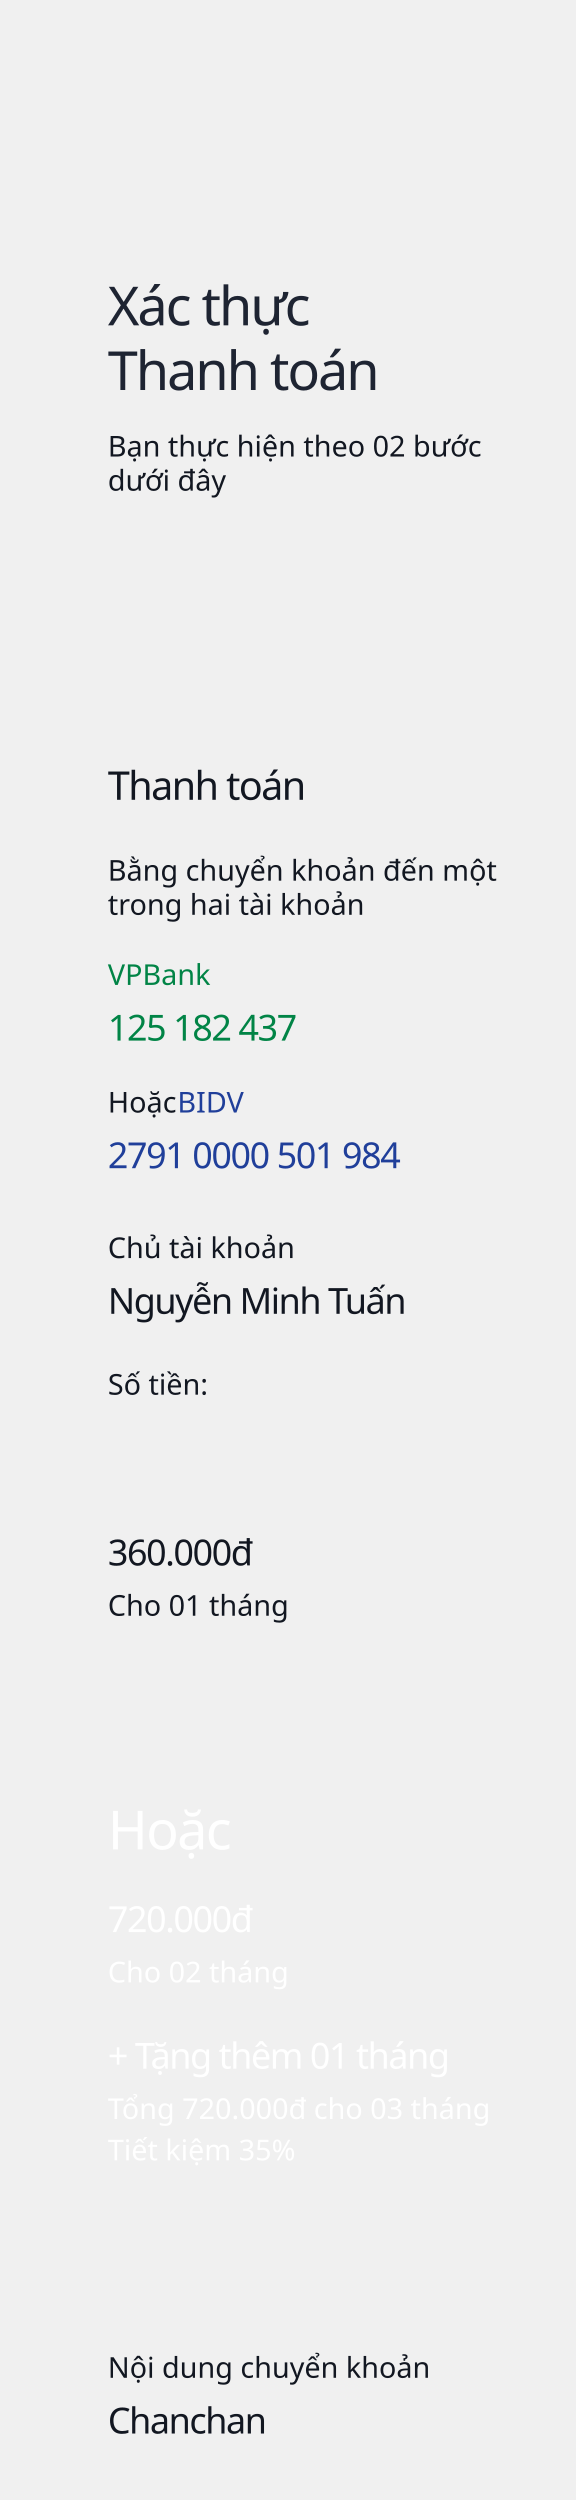
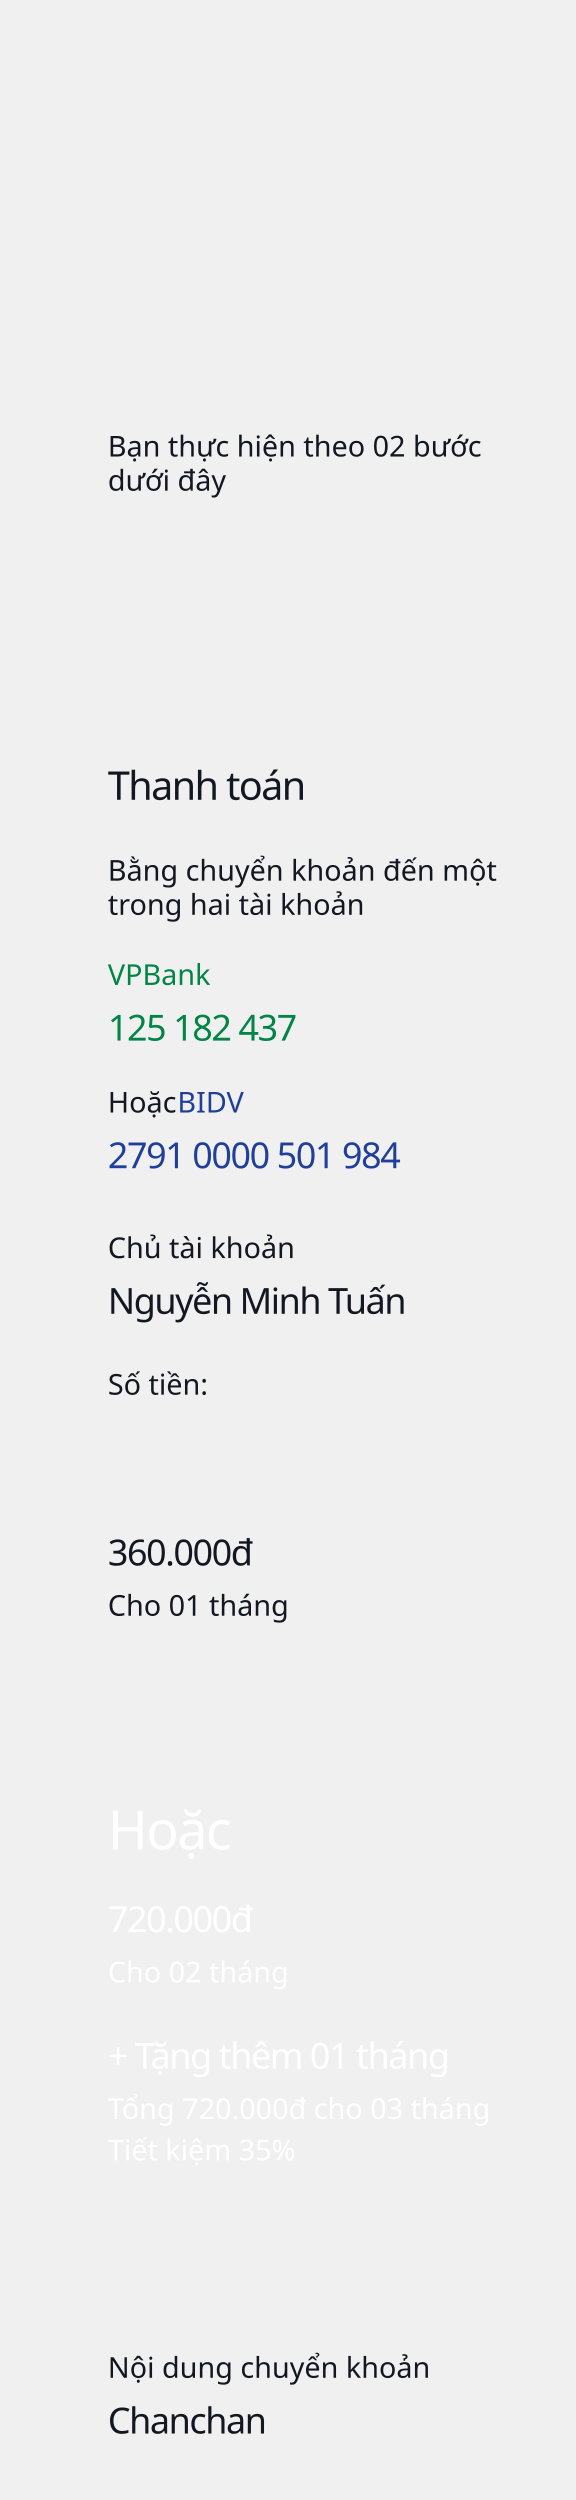
<svg xmlns="http://www.w3.org/2000/svg" width="320px" height="1391px" viewBox="0 0 320 1391" version="1.1">
  <g id="Page-1" stroke="none" stroke-width="1" fill="none" fill-rule="evenodd">
    <g id="1">
-       <text id="Xác-thực-Thanh-toán" font-family="SFCompactDisplay-Semibold, SF Compact Display" font-size="30" font-weight="500" letter-spacing="-1.12" fill="#1E2432">
-         <tspan x="60" y="181">Xác thực</tspan>
-         <tspan x="60" y="217">Thanh toán</tspan>
-       </text>
      <text id="Bạn-thực-hiện-theo-0" font-family="SFCompactDisplay-Light, SF Compact Display" font-size="16" font-weight="300" fill="#121721">
        <tspan x="60" y="254">Bạn thực hiện theo 02 bước </tspan>
        <tspan x="60" y="273">dưới đây</tspan>
      </text>
      <text id="Thanh-toán" font-family="SFCompactDisplay-Semibold, SF Compact Display" font-size="22" font-weight="500" letter-spacing="-0.88" fill="#121721">
        <tspan x="60" y="445">Thanh toán</tspan>
      </text>
      <text id="Bằng-chuyển-khoản-đế" font-family="SFCompactDisplay-Light, SF Compact Display" font-size="16" font-weight="300" fill="#121721">
        <tspan x="60" y="490">Bằng chuyển khoản đến một </tspan>
        <tspan x="60" y="509">trong hai tài khoản</tspan>
      </text>
      <text id="VPBank" font-family="SFCompactDisplay-Light, SF Compact Display" font-size="16" font-weight="300" fill="#018446">
        <tspan x="60" y="548">VPBank</tspan>
      </text>
      <text id="125-182-437" font-family="SFCompactDisplay-Semibold, SF Compact Display" font-size="20" font-weight="500" letter-spacing="-0.8" fill="#018446">
        <tspan x="60" y="579">125 182 437</tspan>
      </text>
      <text id="Hoặc-BIDV" font-family="SFCompactDisplay-Light, SF Compact Display" font-size="16" font-weight="300">
        <tspan x="60" y="619" fill="#121721">Hoặc </tspan>
        <tspan x="98.703" y="619" fill="#203F9A">BIDV</tspan>
      </text>
      <text id="2791-0000-501-984" font-family="SFCompactDisplay-Semibold, SF Compact Display" font-size="20" font-weight="500" letter-spacing="-0.8" fill="#203F9A">
        <tspan x="60" y="650">2791 0000 501 984</tspan>
      </text>
      <text id="360.000đ" font-family="SFCompactDisplay-Semibold, SF Compact Display" font-size="20" font-weight="500" letter-spacing="-0.8" fill="#121721">
        <tspan x="60" y="871">360.000đ </tspan>
      </text>
      <text id="Cho-01-tháng" font-family="SFCompactDisplay-Light, SF Compact Display" font-size="16" font-weight="300" fill="#121721">
        <tspan x="60" y="899">Cho 01 tháng</tspan>
      </text>
      <text id="Chủ-tài-khoản" font-family="SFCompactDisplay-Light, SF Compact Display" font-size="16" font-weight="300" fill="#121721">
        <tspan x="60" y="700">Chủ tài khoản</tspan>
      </text>
      <text id="Số-tiền:" font-family="SFCompactDisplay-Light, SF Compact Display" font-size="16" font-weight="300" fill="#121721">
        <tspan x="60" y="776">Số tiền:</tspan>
      </text>
      <text id="Nguyễn-Minh-Tuấn" font-family="SFCompactDisplay-Semibold, SF Compact Display" font-size="20" font-weight="500" letter-spacing="-0.8" fill="#121721">
        <tspan x="60" y="731">Nguyễn Minh Tuấn</tspan>
      </text>
      <text id="Cho-02-tháng" font-family="SFCompactDisplay-Light, SF Compact Display" font-size="16" font-weight="300" line-spacing="23" fill="#FFFFFF">
        <tspan x="60" y="1103">Cho 02 tháng</tspan>
      </text>
      <text id="Tổng-720.000đ-cho-03" font-family="SFCompactDisplay-Light, SF Compact Display" font-size="16" font-weight="300" line-spacing="23" fill="#FFFFFF">
        <tspan x="60" y="1179">Tổng 720.000đ cho 03 tháng</tspan>
        <tspan x="60" y="1202">Tiết kiệm 35%</tspan>
      </text>
      <text id="Hoặc" font-family="SFCompactDisplay-Semibold, SF Compact Display" font-size="30" font-weight="500" letter-spacing="-0.9" fill="#FFFFFF">
        <tspan x="60" y="1029">Hoặc</tspan>
      </text>
      <text id="+-Tặng-thêm-01-tháng" font-family="SFCompactDisplay-Semibold, SF Compact Display" font-size="20" font-weight="500" letter-spacing="-0.8" fill="#FFFFFF">
        <tspan x="60" y="1151">+ Tặng thêm 01 tháng</tspan>
      </text>
      <text id="720.000đ" font-family="SFCompactDisplay-Semibold, SF Compact Display" font-size="20" font-weight="500" letter-spacing="-0.8" fill="#FFFFFF">
        <tspan x="60" y="1075">720.000đ</tspan>
      </text>
      <text id="Nội-dung-chuyển-khoả" font-family="SFCompactDisplay-Light, SF Compact Display" font-size="16" font-weight="300" fill="#121721">
        <tspan x="60" y="1323">Nội dung chuyển khoản</tspan>
      </text>
      <text id="Chanchan" font-family="SFCompactDisplay-Semibold, SF Compact Display" font-size="20" font-weight="500" letter-spacing="-0.8" fill="#121721">
        <tspan x="60" y="1354">Chanchan</tspan>
      </text>
    </g>
  </g>
</svg>
